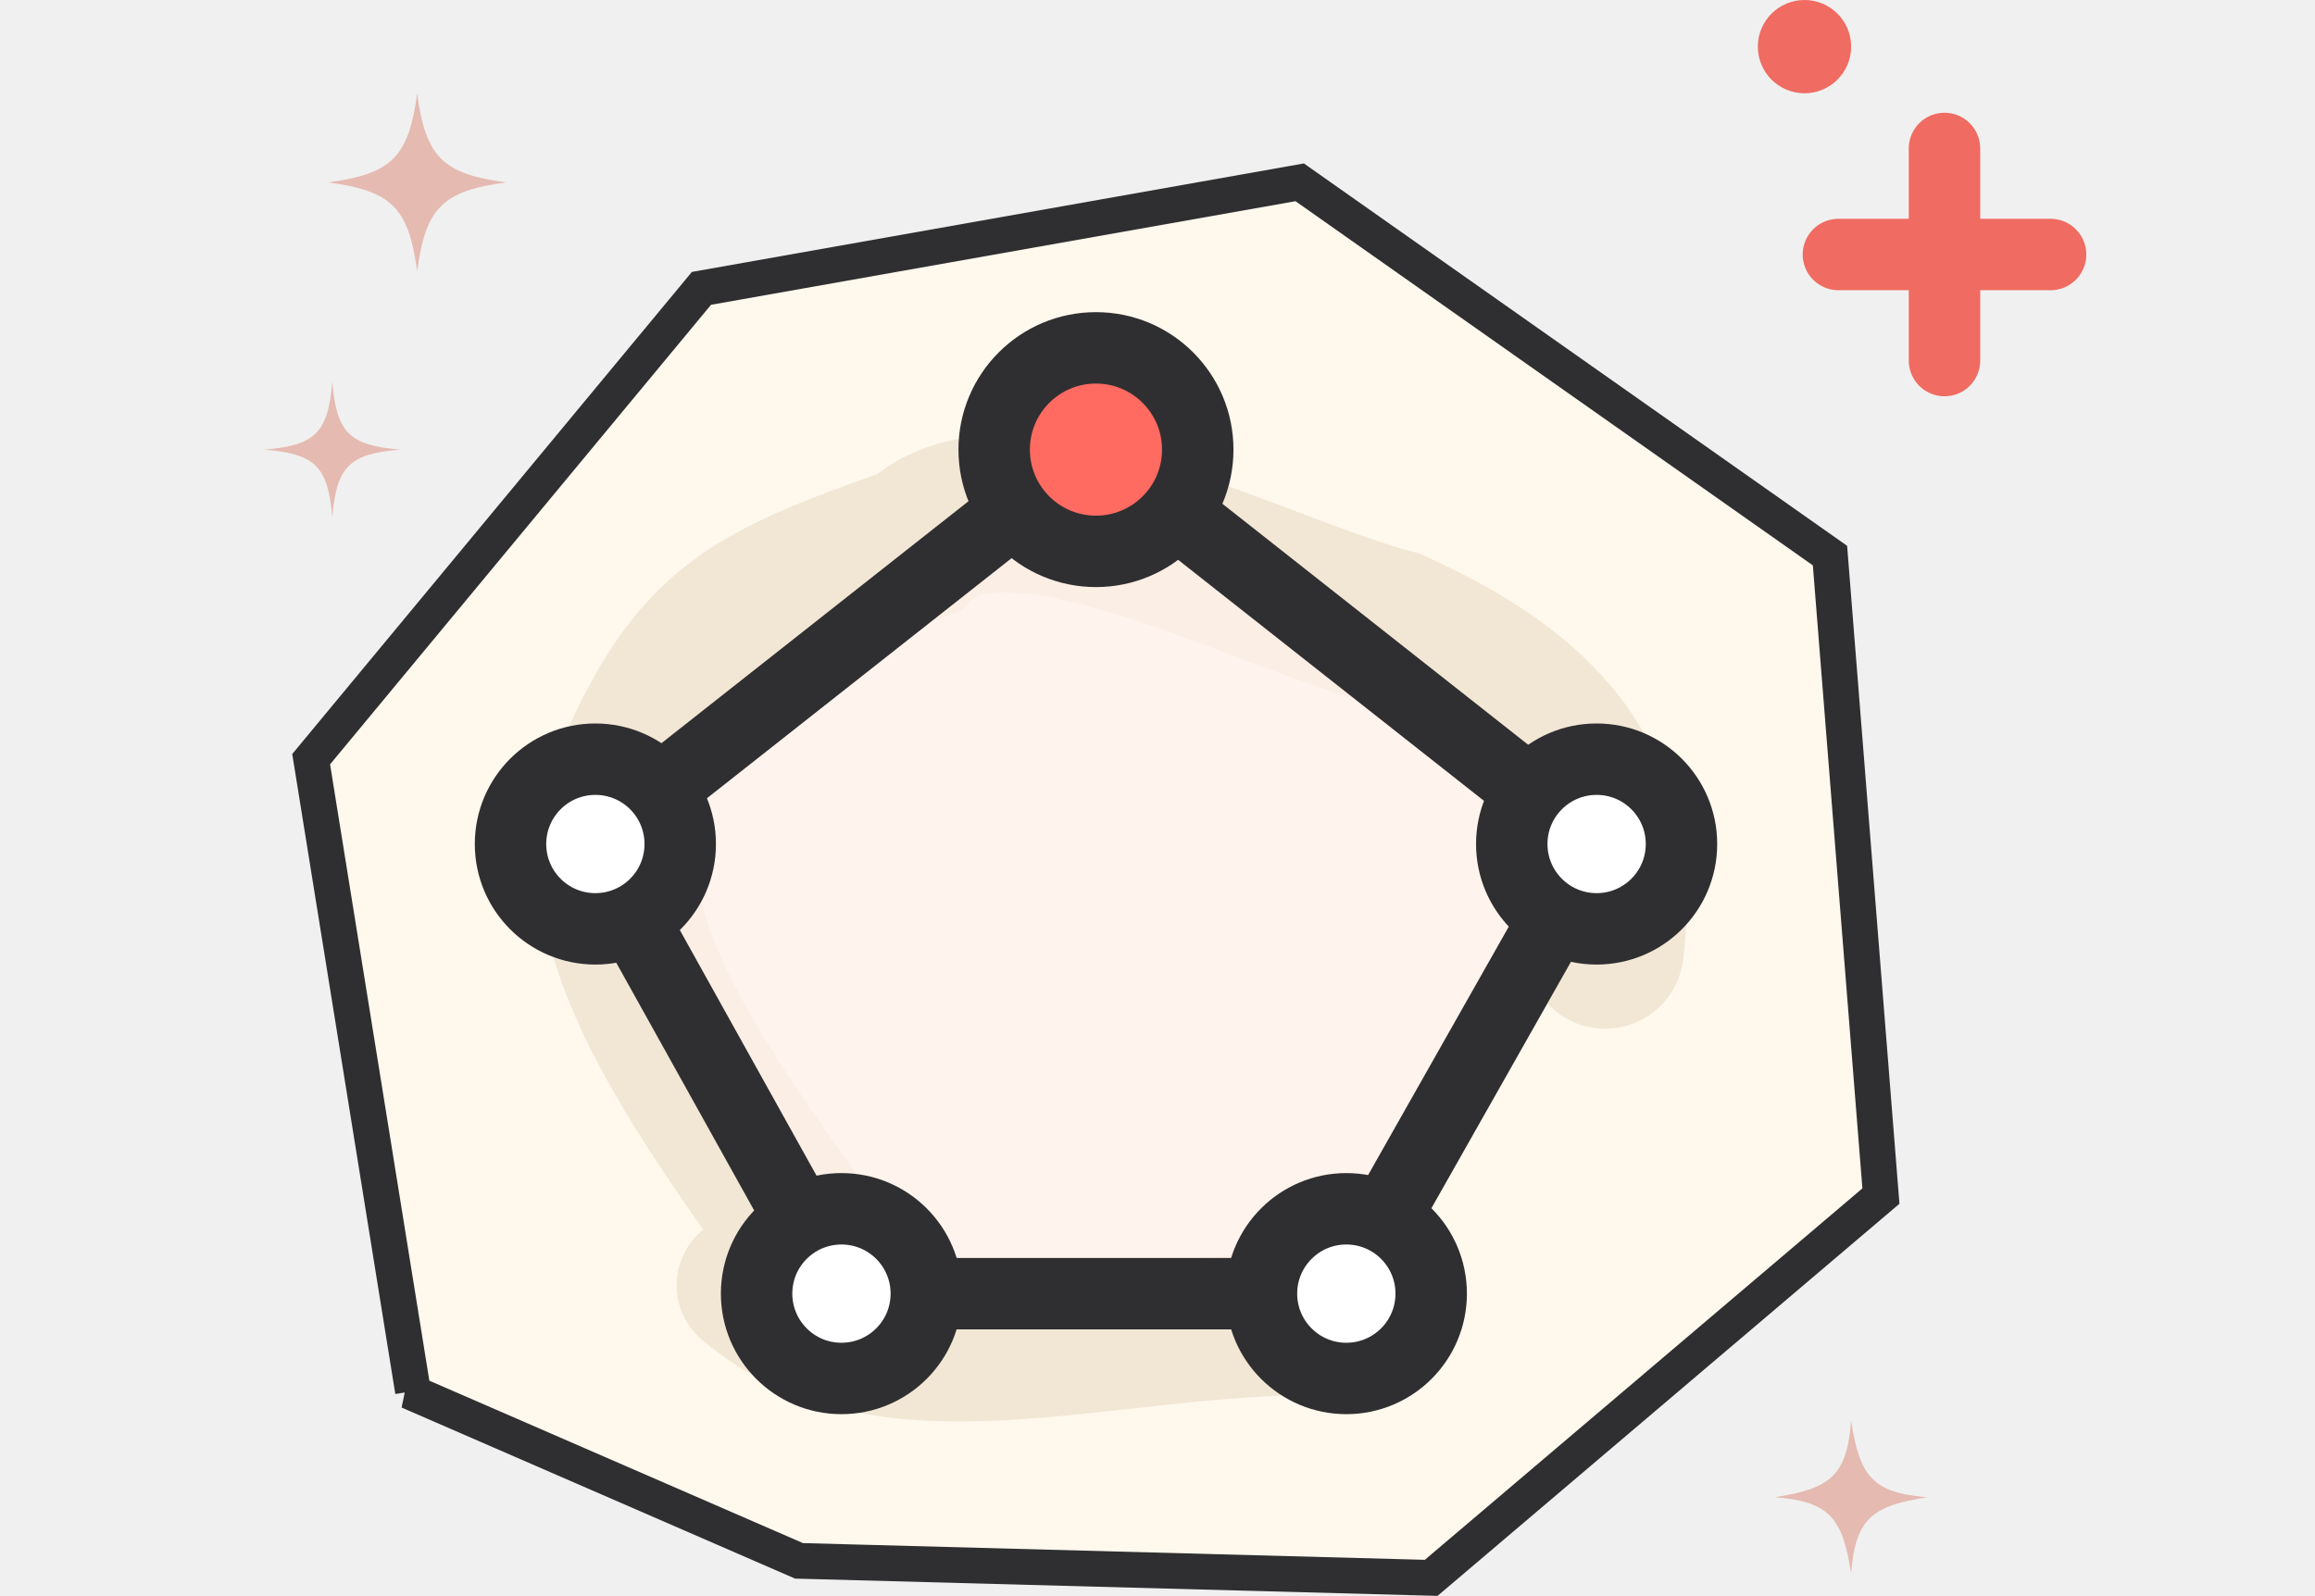
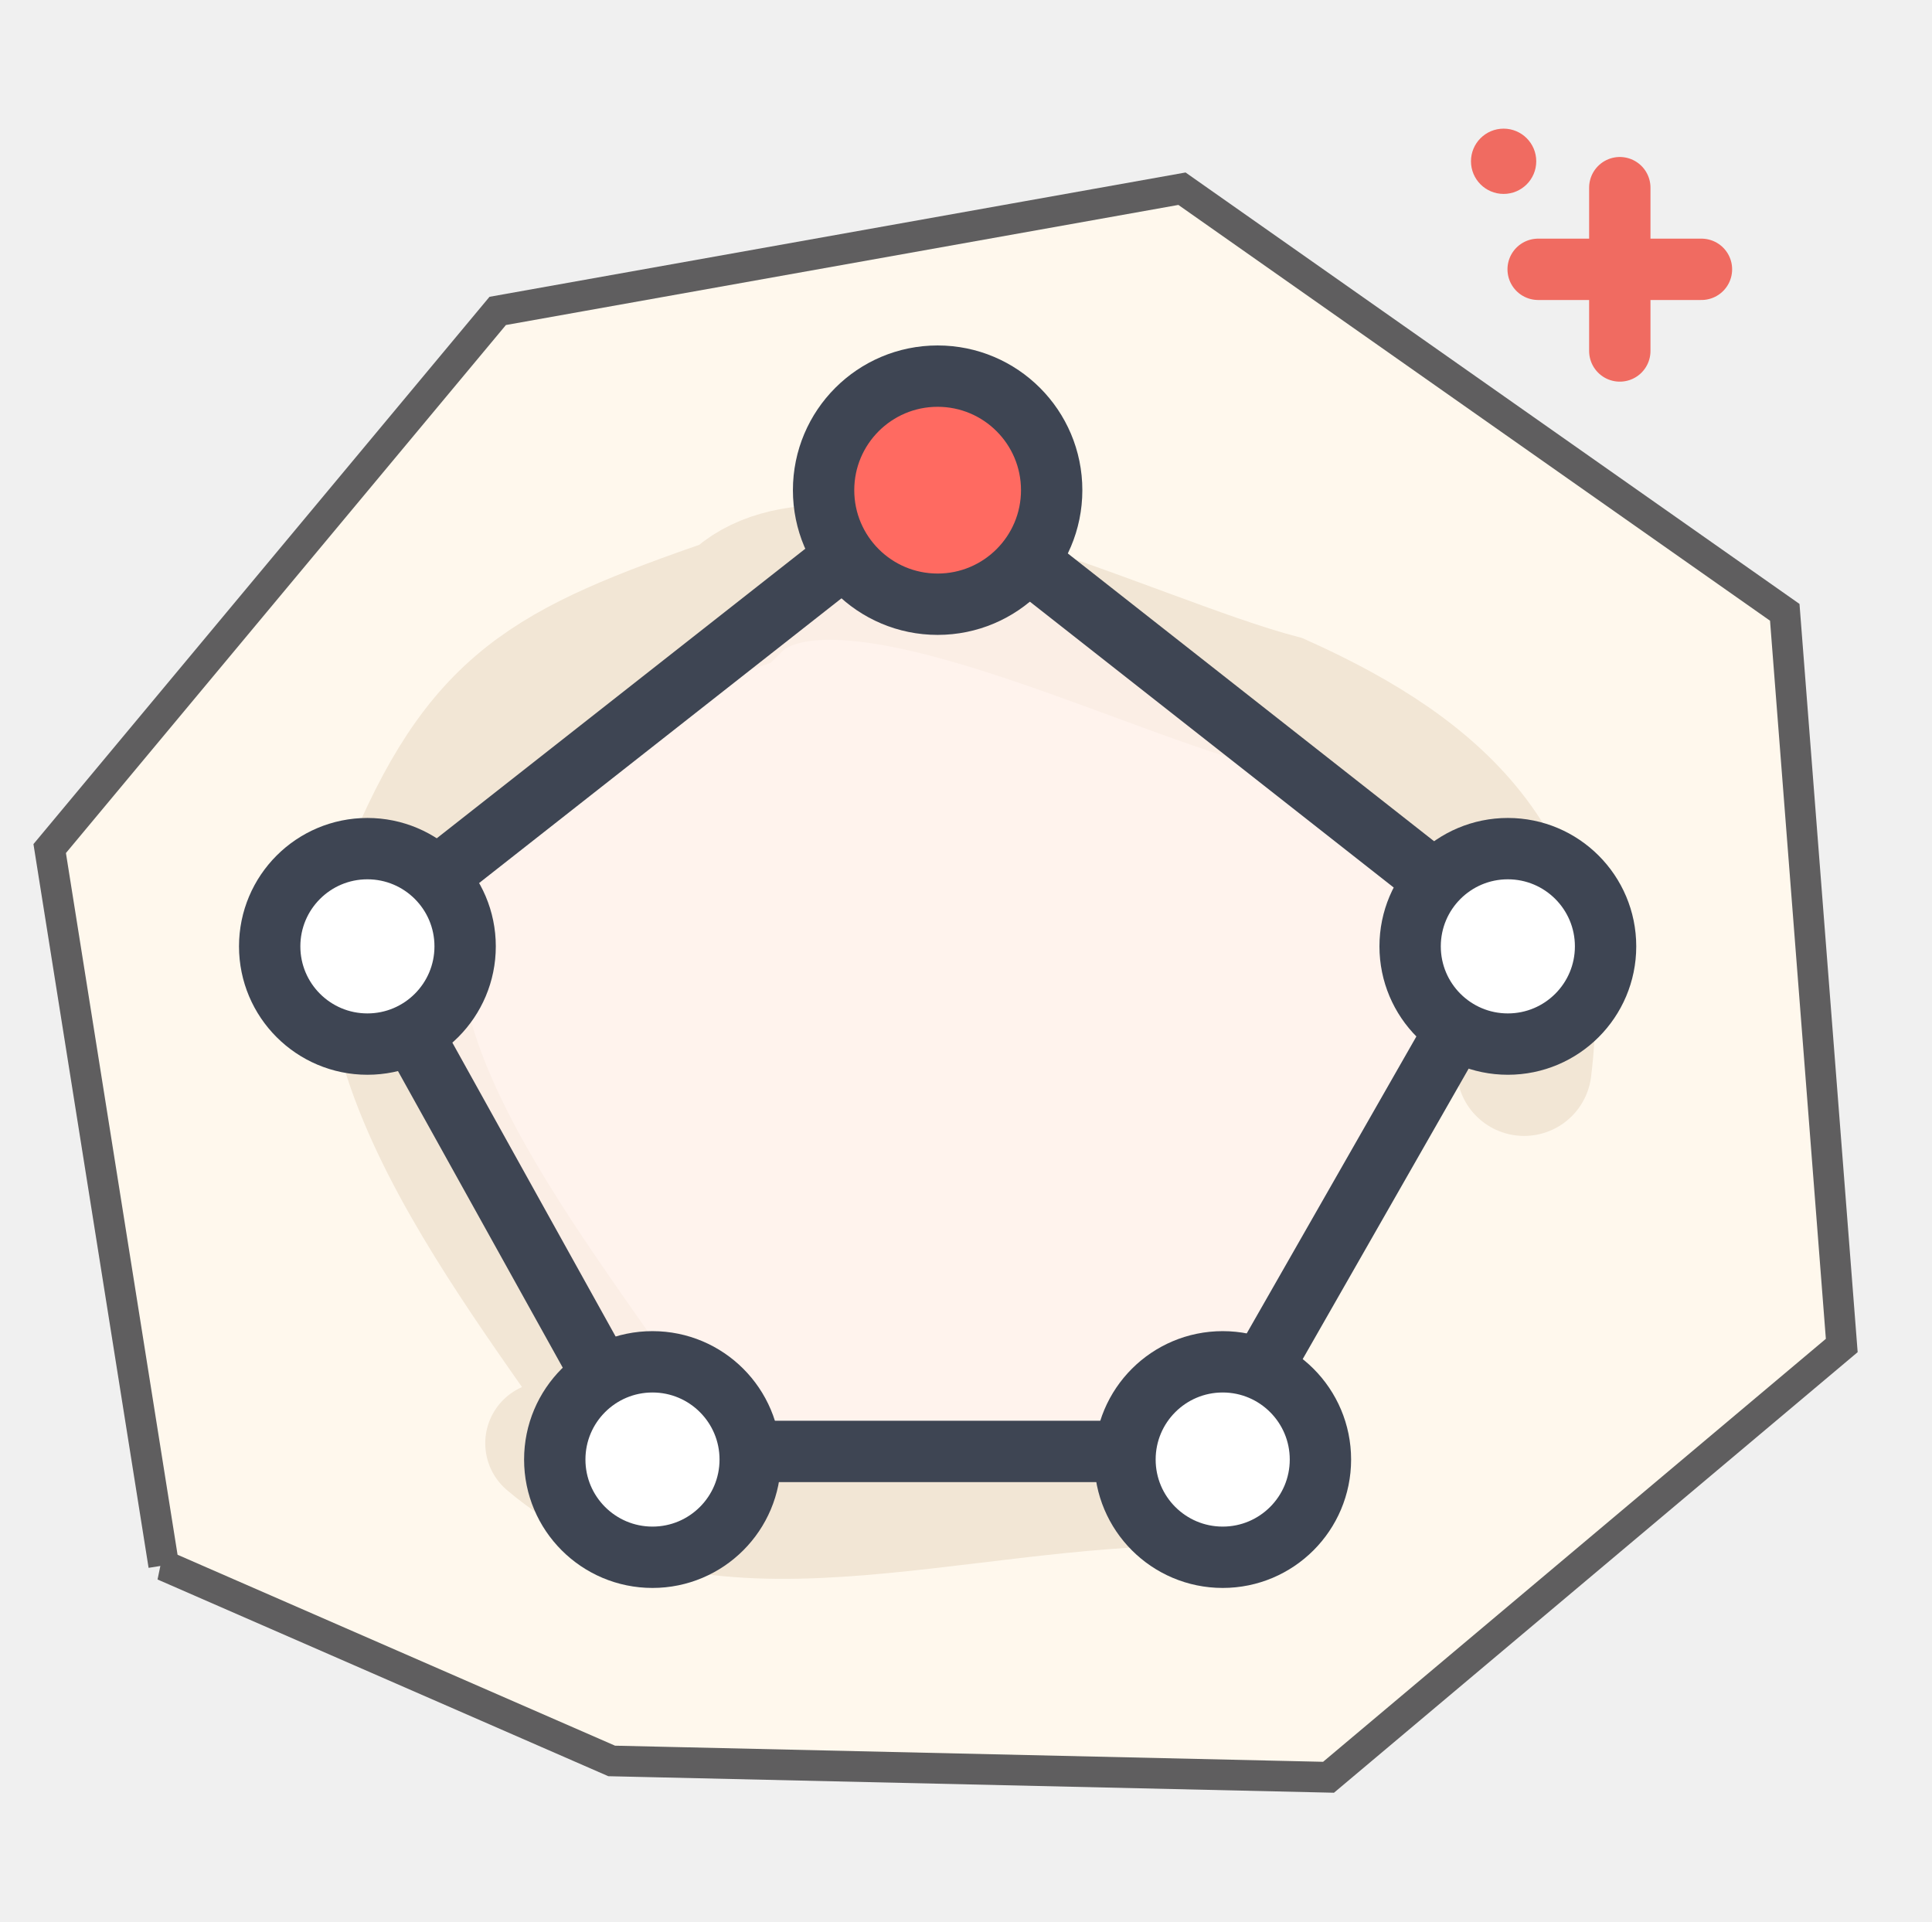
- <svg xmlns="http://www.w3.org/2000/svg" id="polygon" width="32.409" height="22.347" viewBox="0 0 32.409 22.347">
-   <path d="M5.781,19.481l-1.425-8.85,5.464-6.593,8.375-1.485,7.424,5.227.713,8.969-6.296,5.346-8.85-.238-5.464-2.376h.059Z" style="fill: #fff8ed; stroke: #2f2f31; stroke-width: .5px;" />
-   <path d="M11.78,18.115c-1.069-1.782-3.92-4.87-2.97-7.127s1.722-2.554,4.039-3.385c1.247-1.247,4.811.713,6.652,1.188,1.96.891,3.267,2.079,2.97,4.514" style="fill: none; stroke: #f2e6d5; stroke-linecap: round; stroke-width: 2.2px;" />
-   <path d="M10.473,17.997c1.96,1.663,4.87.534,8.018.534" style="fill: none; stroke: #f2e6d5; stroke-linecap: round; stroke-width: 2px;" />
-   <path d="M27.222,2.079v2.97M25.737,3.564h2.97" style="fill: none; stroke: #f06b61; stroke-linecap: round;" />
-   <circle cx="25.262" cy=".653" r=".653" style="fill: #f06b61;" />
-   <g>
-     <path d="M15.343,6.296l7.008,5.524-3.564,6.296h-7.008l-3.504-6.296,7.008-5.524h.059Z" style="fill: rgba(255, 241, 237, .7); stroke: #2f2f31; stroke-linecap: round; stroke-linejoin: round;" />
+ <svg xmlns="http://www.w3.org/2000/svg" id="polygon" width="31.493" height="31.328" viewBox="0 0 31.493 31.328">
+   <g id="polygon-2" data-name="polygon">
    <g>
-       <circle cx="15.343" cy="6.296" r="1.425" style="fill: #ff6a61; stroke: #2f2f31;" />
-       <circle cx="22.352" cy="11.819" r="1.188" style="fill: #fff; stroke: #2f2f31;" />
-       <circle cx="18.848" cy="18.115" r="1.188" style="fill: #fff; stroke: #2f2f31;" />
-       <circle cx="11.78" cy="18.115" r="1.188" style="fill: #fff; stroke: #2f2f31;" />
-       <circle cx="8.335" cy="11.819" r="1.188" style="fill: #fff; stroke: #2f2f31;" />
+       <path d="M2.669,25.517L.81,13.832l7.303-8.764,11.154-1.992,9.826,6.905.929,11.951-8.366,7.038-11.685-.266-7.303-3.187h0Z" style="fill: #fff8ed; stroke: #5f5e5f; stroke-width: .5px;" />
+       <path d="M10.636,23.791c-1.461-2.39-5.179-6.507-3.984-9.428s2.257-3.453,5.311-4.515c1.593-1.593,6.374.929,8.897,1.593,2.656,1.195,4.382,2.788,3.984,5.975" style="fill: none; stroke: #f2e6d5; stroke-linecap: round; stroke-width: 2.2px;" />
+       <path d="M8.91,23.526c2.656,2.257,6.507.664,10.623.664" style="fill: none; stroke: #f2e6d5; stroke-linecap: round; stroke-width: 2px;" />
+       <g>
+         <path d="M15.284,7.99l9.295,7.303-4.78,8.366h-9.295l-4.648-8.366,9.295-7.303h.133Z" style="fill: rgba(255, 241, 237, .7); stroke: #3e4553; stroke-linecap: round; stroke-linejoin: round;" />
+         <g>
+           <circle cx="15.284" cy="7.99" r="1.859" style="fill: #ff6a61; stroke: #3e4553;" />
+           <circle cx="24.579" cy="15.426" r="1.593" style="fill: #fff; stroke: #3e4553;" />
+           <circle cx="19.931" cy="23.791" r="1.593" style="fill: #fff; stroke: #3e4553;" />
+           <circle cx="10.636" cy="23.791" r="1.593" style="fill: #fff; stroke: #3e4553;" />
+           <circle cx="5.989" cy="15.426" r="1.593" style="fill: #fff; stroke: #3e4553;" />
+         </g>
+       </g>
    </g>
-   </g>
-   <g>
-     <g id="smallStar">
-       <path d="M4.652,5.346c.059.713.238.891.95.95-.713.059-.891.238-.95.95-.059-.713-.238-.891-.95-.95.713-.059.891-.238.95-.95Z" style="fill: #e4bab1;" />
-     </g>
-     <g id="smallStar1">
-       <path d="M5.84,1.307c.119.891.356,1.129,1.247,1.247-.891.119-1.129.356-1.247,1.247-.119-.891-.356-1.129-1.247-1.247.891-.119,1.129-.356,1.247-1.247Z" style="fill: #e4bab1;" />
-     </g>
-     <g id="smallStar2">
-       <path d="M25.915,19.897c.119.772.297,1.01,1.069,1.069-.772.119-1.01.297-1.069,1.069-.119-.772-.297-1.01-1.069-1.069.772-.119,1.01-.297,1.069-1.069Z" style="fill: #e4bab1;" />
+     <g id="node-optional-sparkles">
+       <path d="M26.404,3.059v2.662M25.073,4.39h2.662" style="fill: none; stroke: #f06b61; stroke-linecap: round;" />
+       <circle cx="24.51" cy="2.629" r=".532" style="fill: #f06b61;" />
    </g>
  </g>
</svg>
